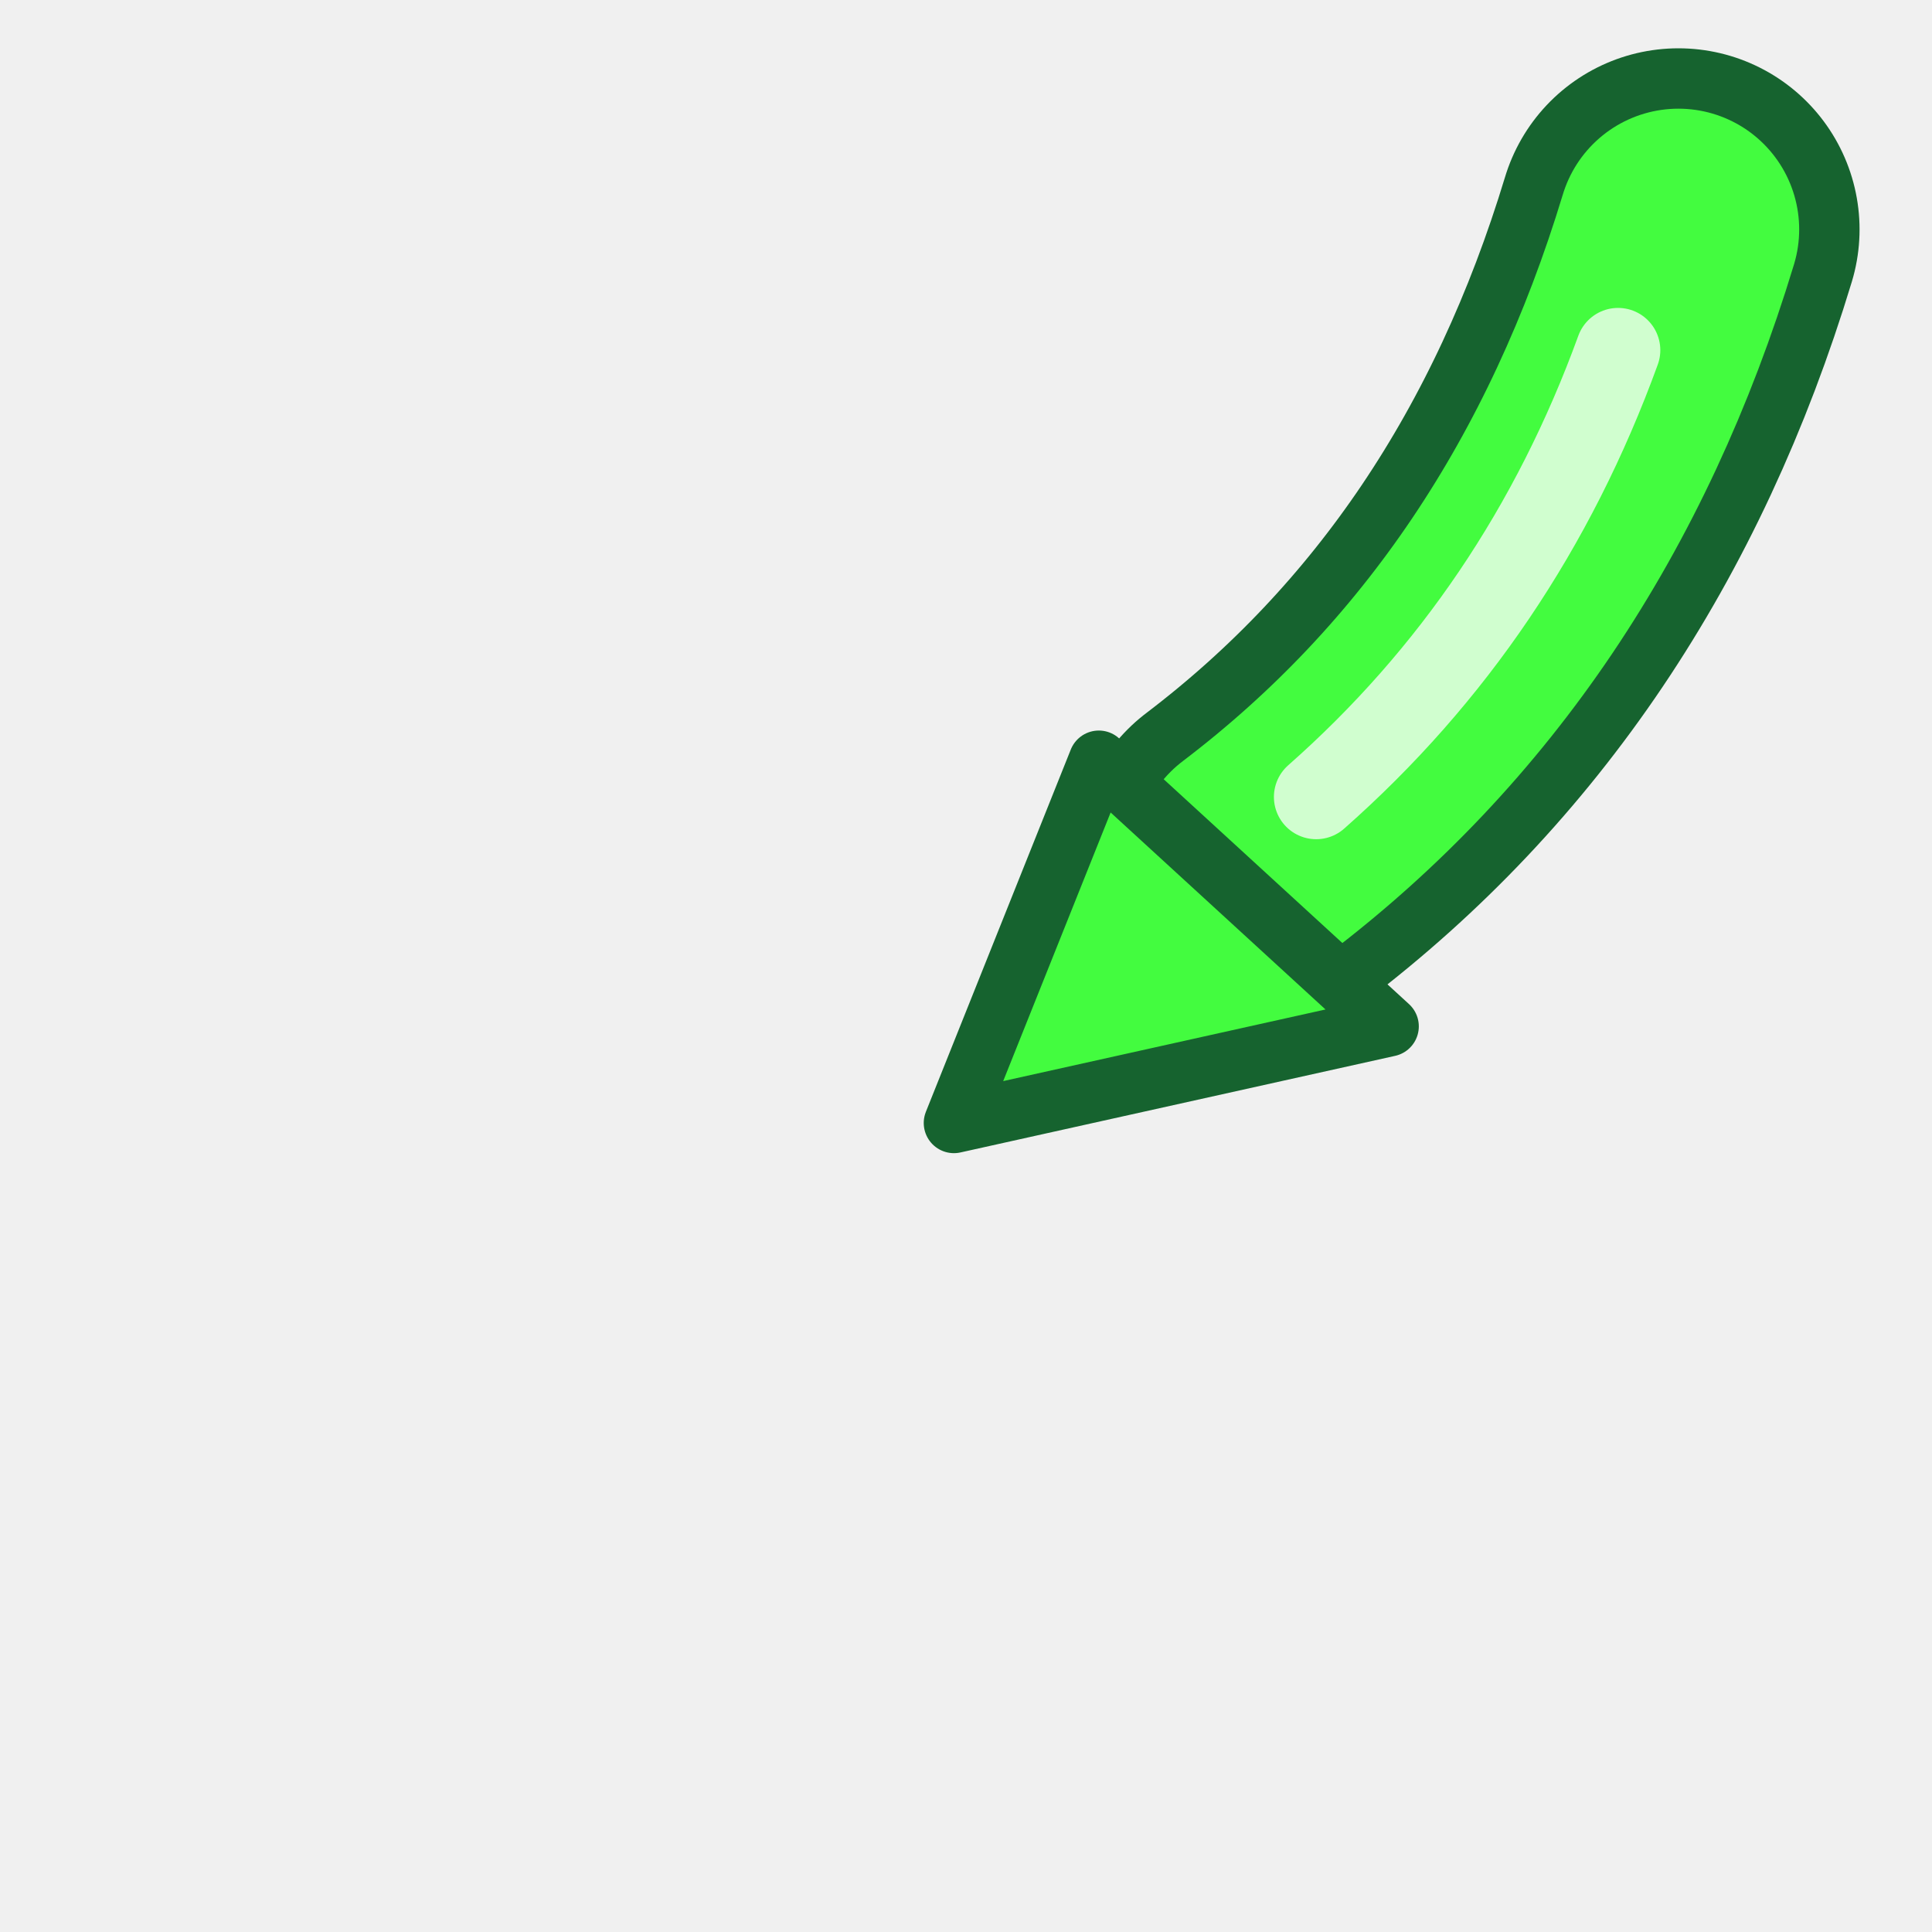
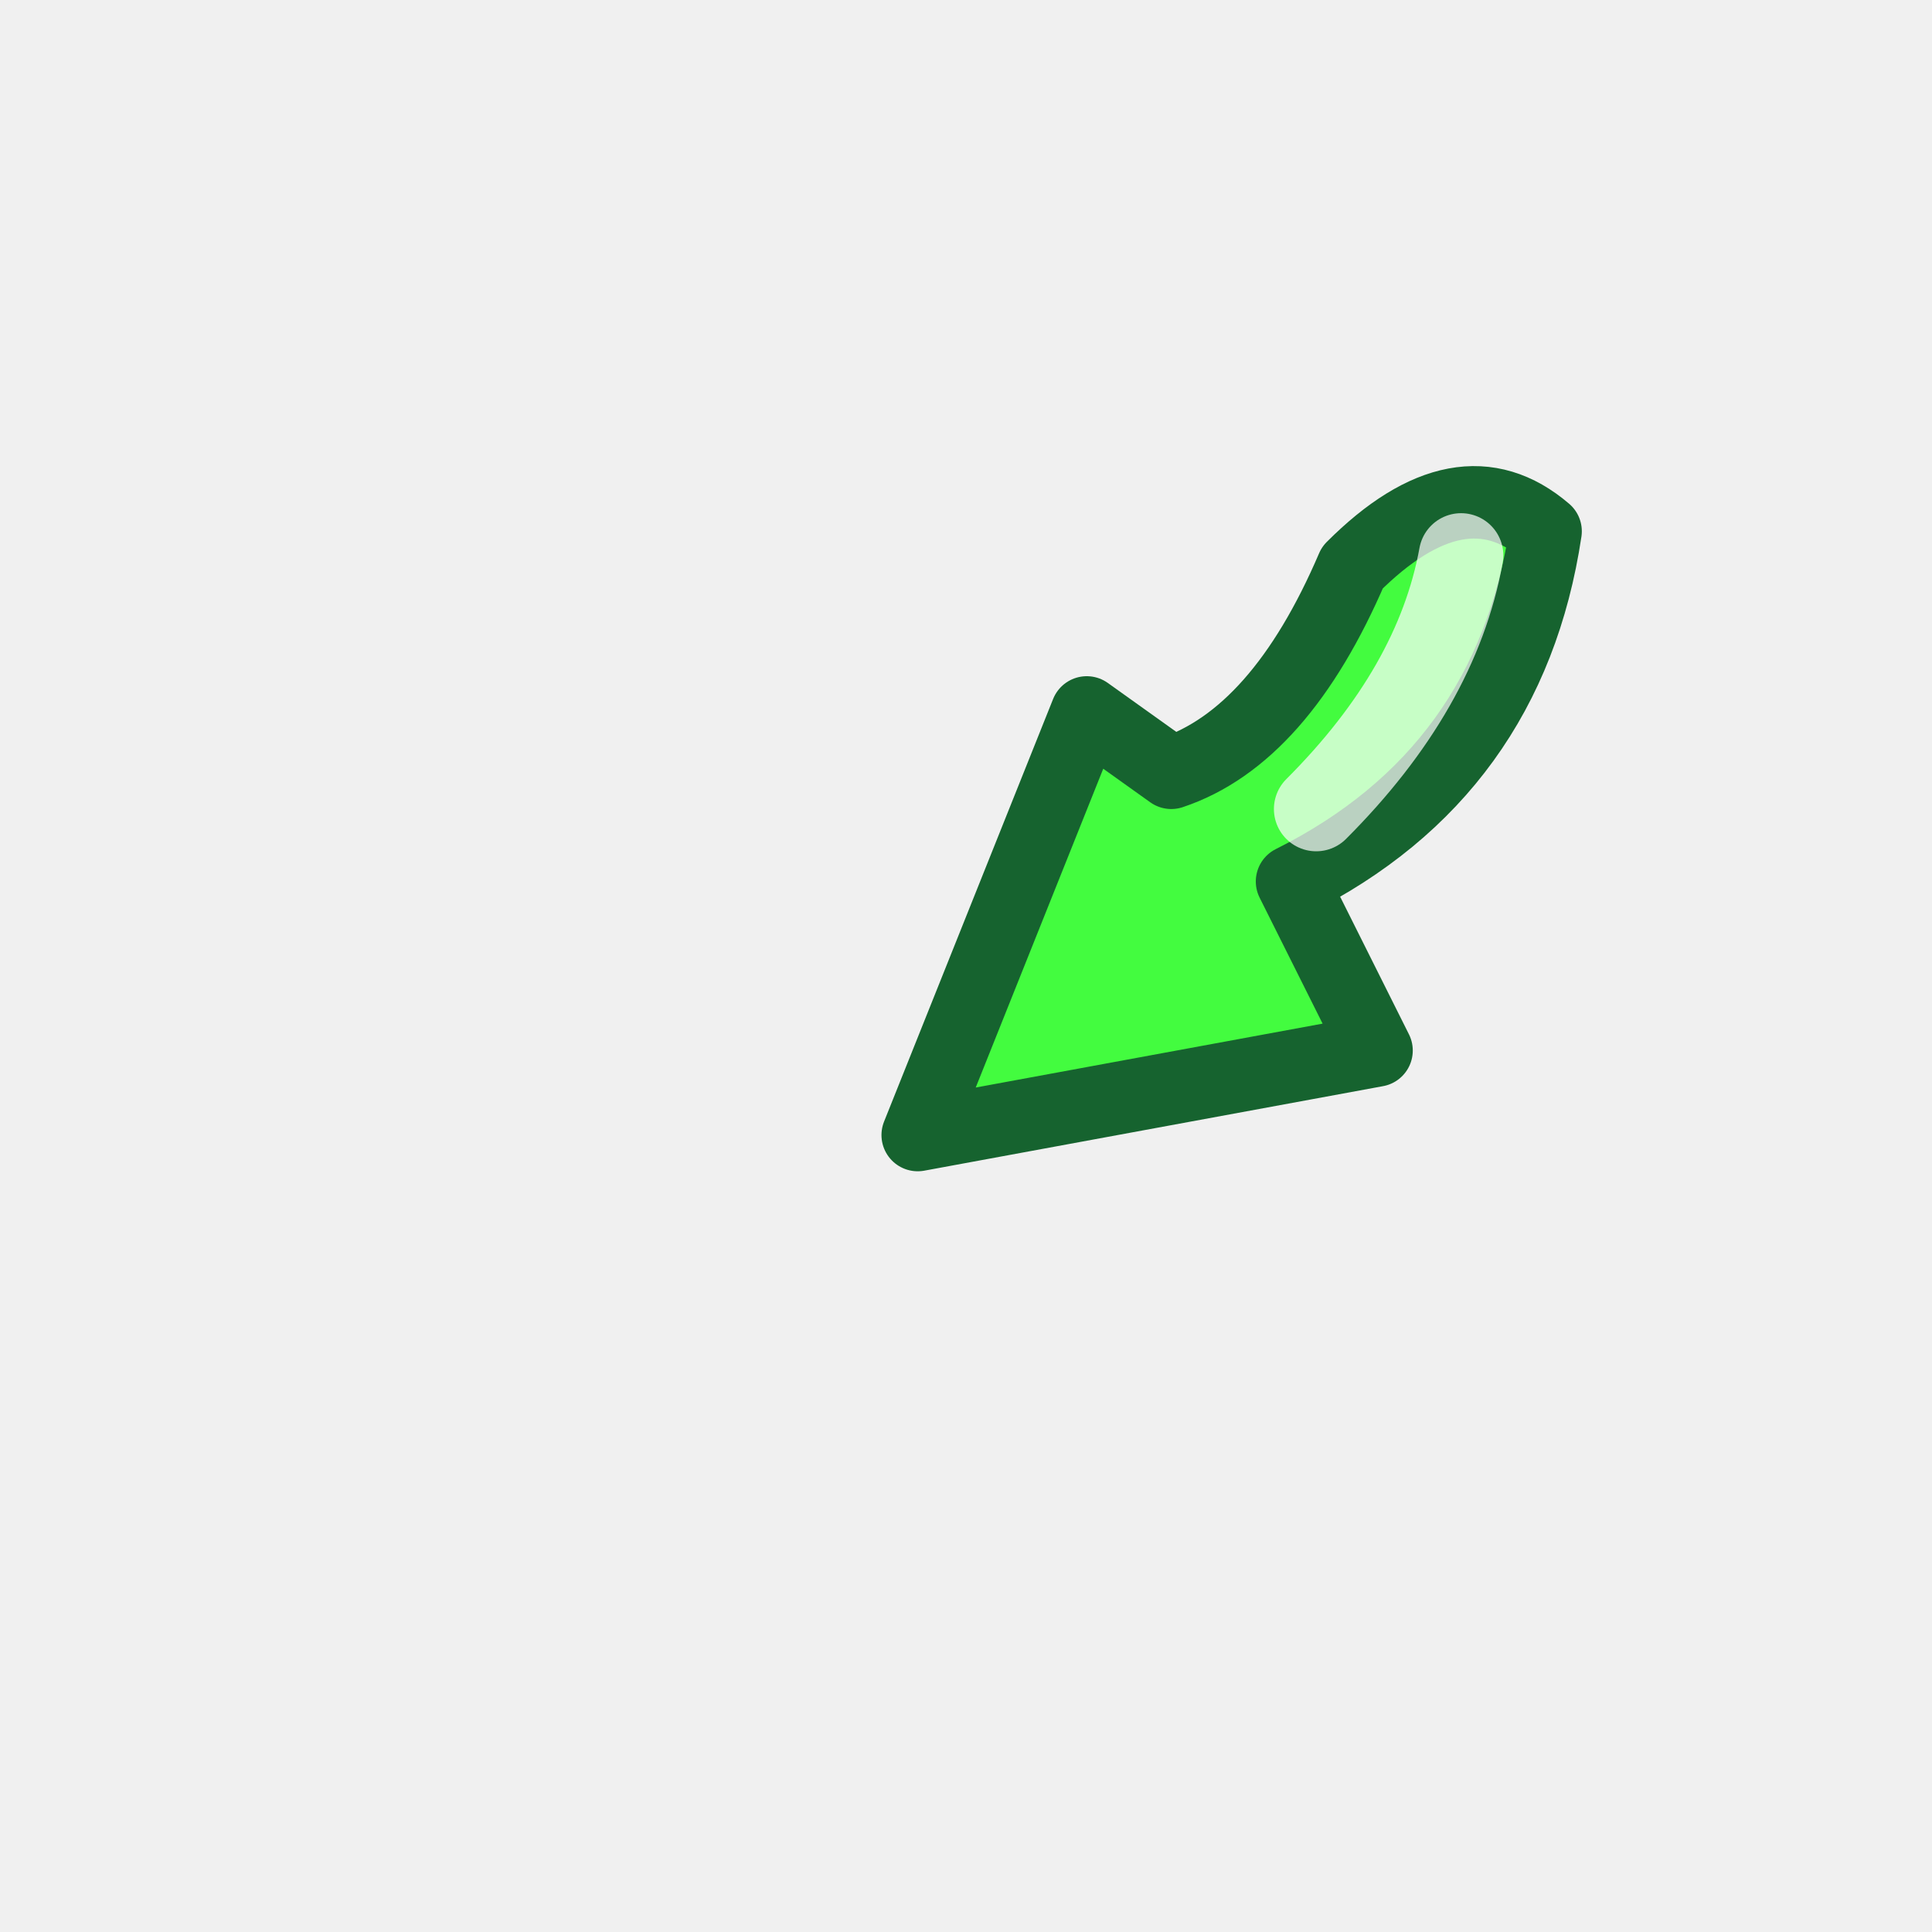
<svg xmlns="http://www.w3.org/2000/svg" viewBox="0 0 16 16">
-   <path d="M 10.4 7.1 Q 12.9 5.2 13.9 1.9" fill="none" stroke="#16632f" stroke-width="3.0" stroke-linecap="round" />
-   <path d="M 10.4 7.1 Q 12.9 5.2 13.9 1.9" fill="none" stroke="#43fc3f" stroke-width="2.0" stroke-linecap="round" />
-   <path d="M 7.9 9.3 L 9.1 6.3 L 11.5 8.5 Z" fill="#43fc3f" stroke="#16632f" stroke-width="0.5" stroke-linejoin="round" />
-   <path d="M 10.9 6.6 Q 12.6 5.1 13.4 2.9" fill="none" stroke="#ffffff" stroke-width="0.7" opacity="0.75" stroke-linecap="round" />
+   <path d="M 7.6 9.4 L 11.4 8.7 L 10.7 7.3 Q 12.5 6.4 12.8 4.4 Q 12.1 3.8 11.2 4.7 Q 10.6 6.1 9.7 6.4 L 9.0 5.9 Z" fill="#43fc3f" stroke="#16632f" stroke-width="0.6" stroke-linejoin="round" />
+   <path d="M 10.9 6.7 Q 11.9 5.7 12.1 4.6" fill="none" stroke="#ffffff" stroke-width="0.7" opacity="0.7" stroke-linecap="round" />
</svg>
